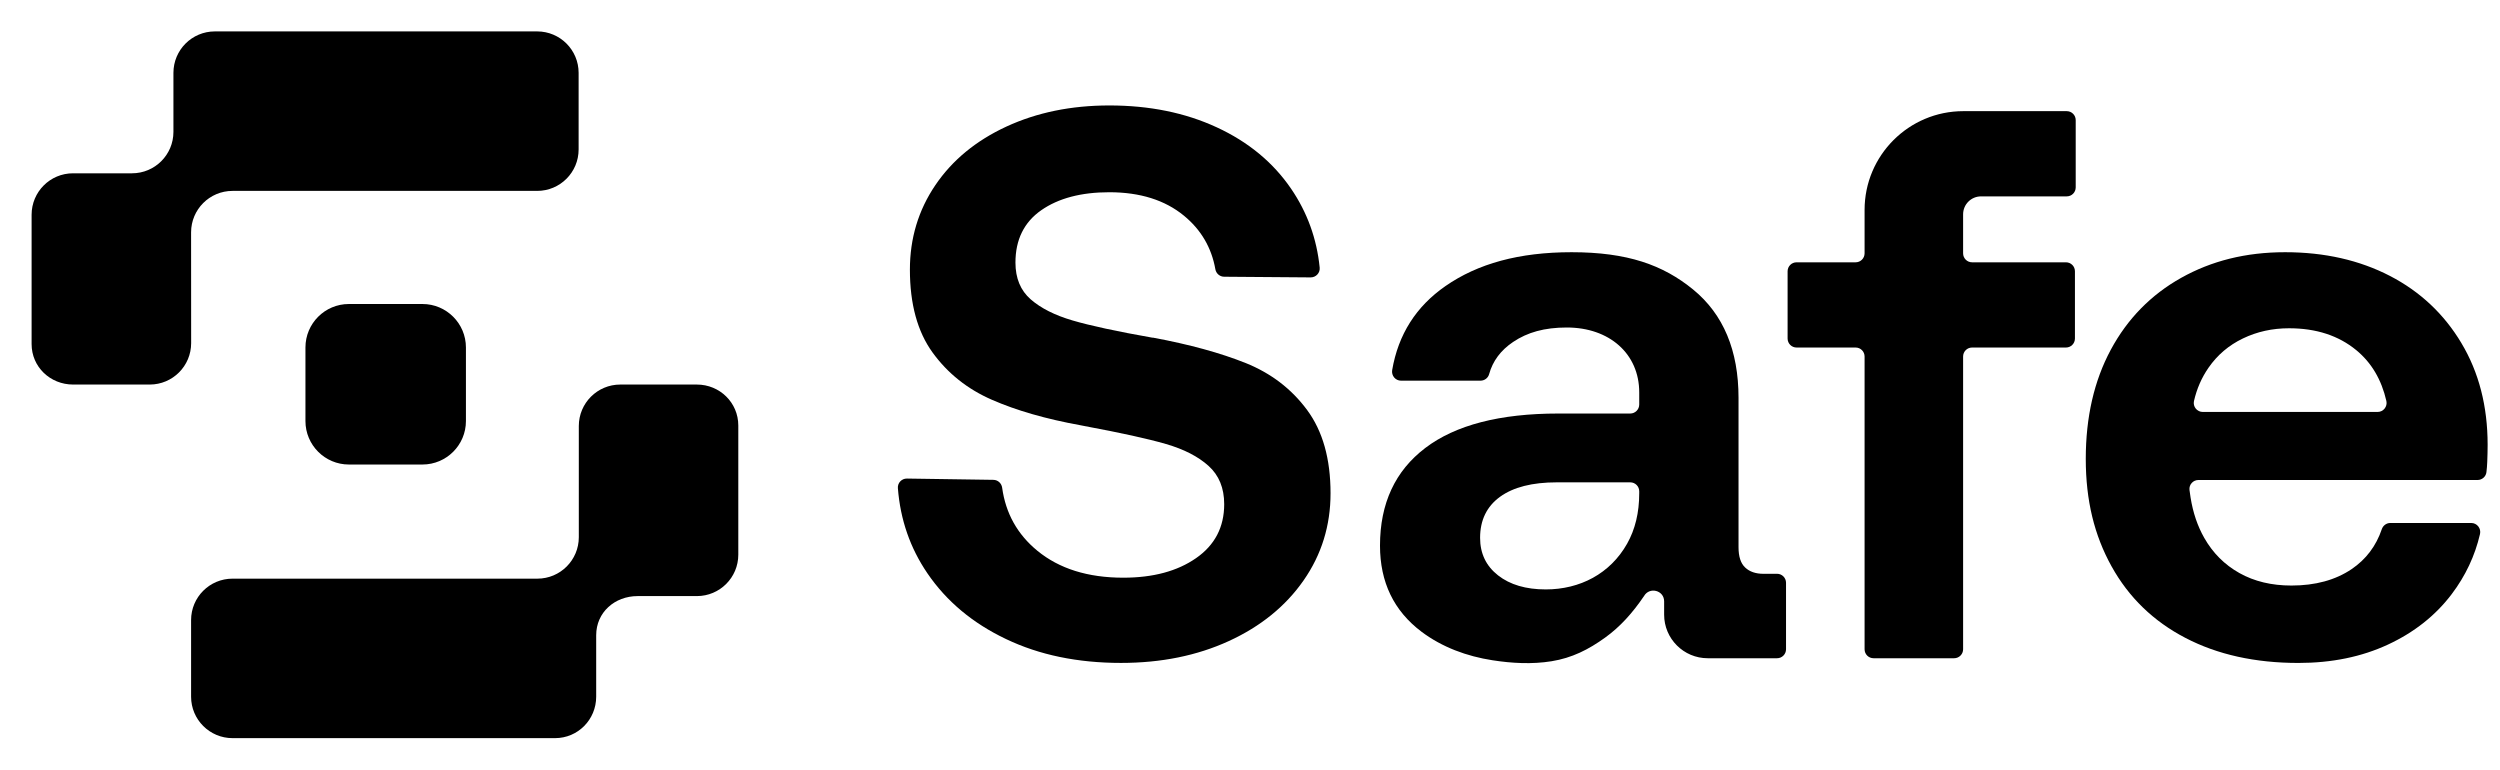
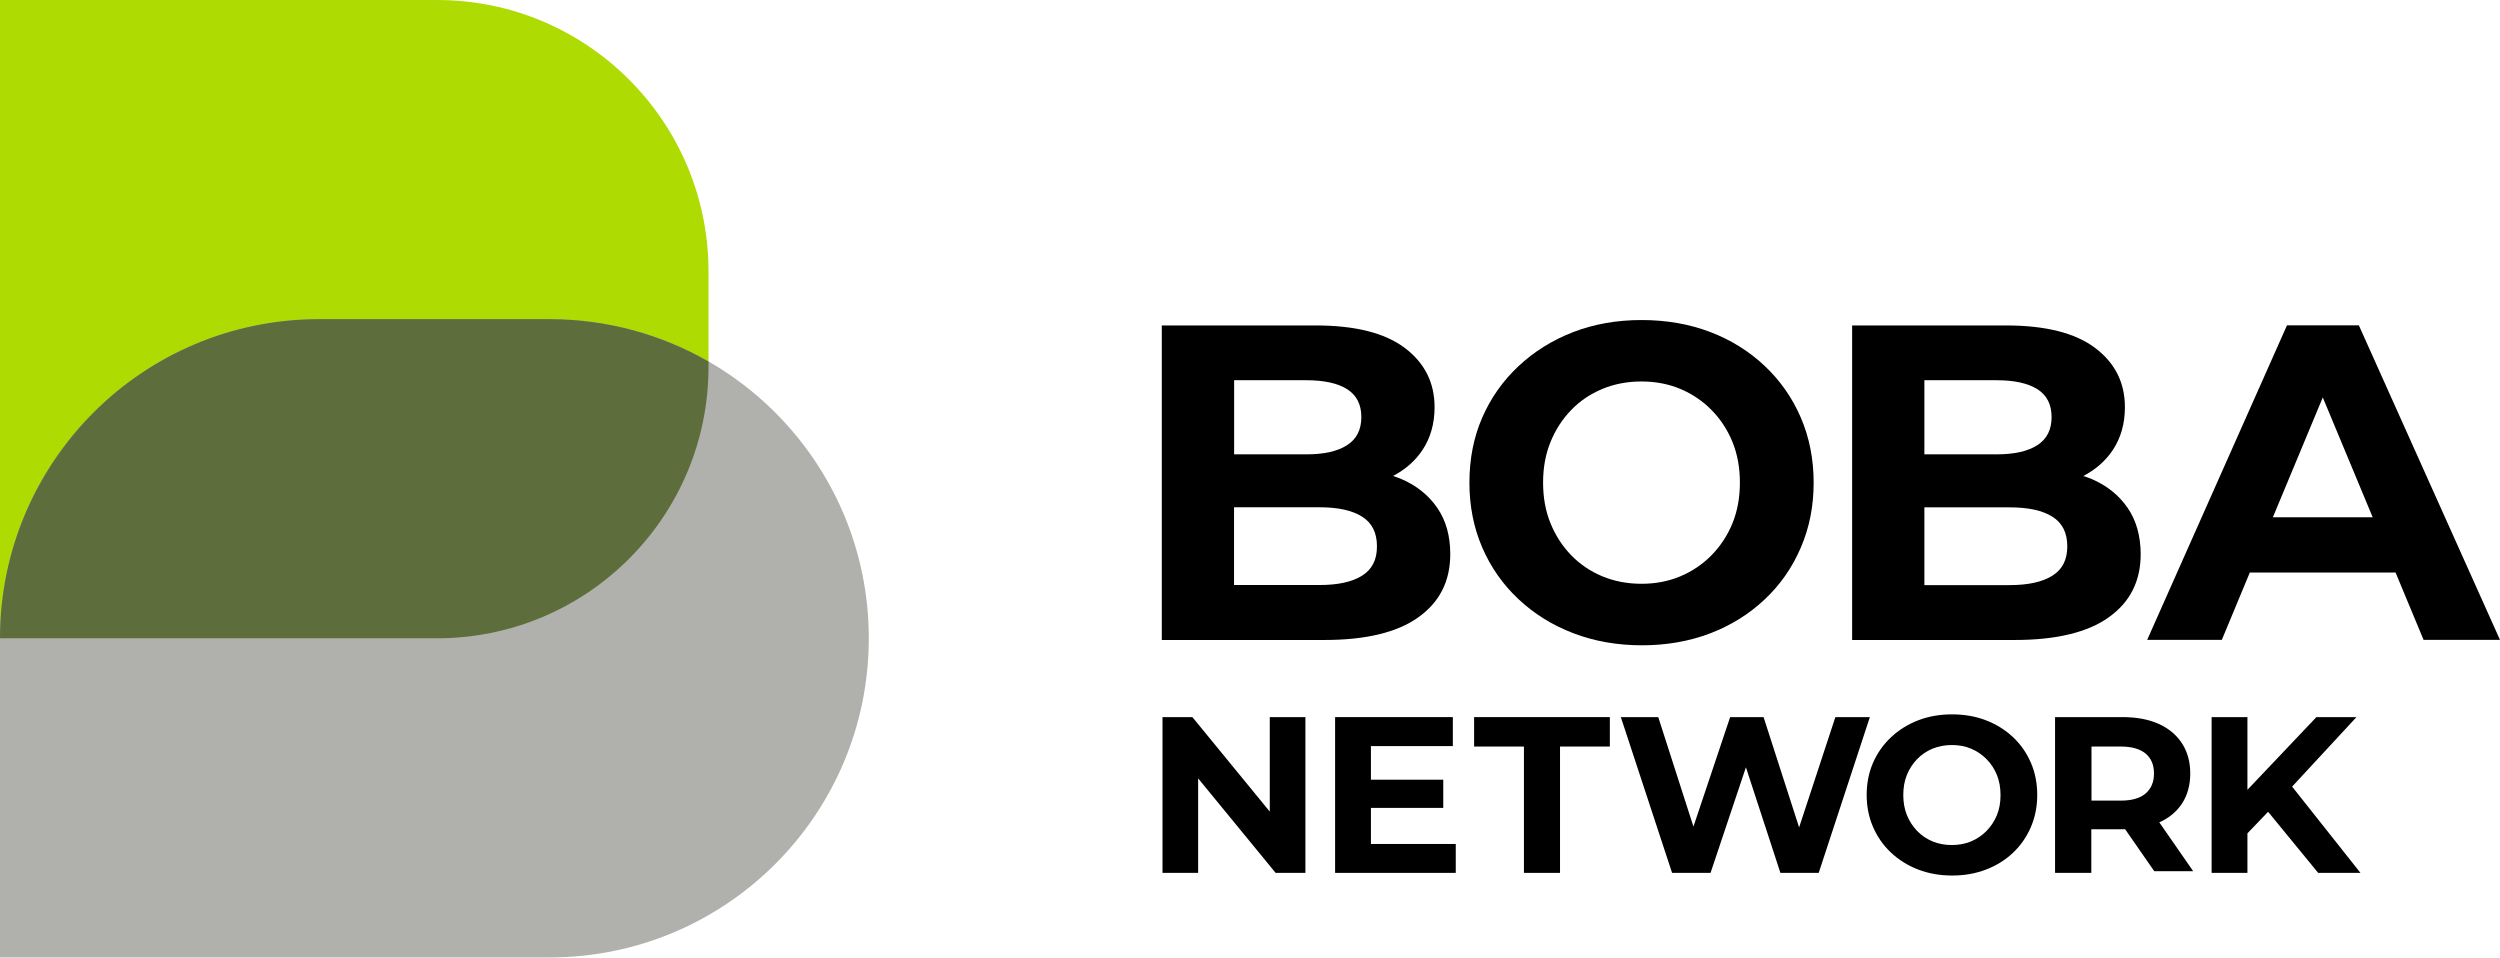
- <svg xmlns="http://www.w3.org/2000/svg" width="78" height="24" viewBox="0 0 78 24" fill="none">
-   <path d="M38.867 11.328C38.078 11.011 37.114 10.747 35.976 10.535H35.952C34.846 10.34 34.016 10.161 33.463 9.998C32.91 9.836 32.475 9.616 32.158 9.34C31.841 9.063 31.682 8.681 31.682 8.193C31.682 7.478 31.951 6.933 32.487 6.559C33.024 6.185 33.732 5.998 34.61 5.998C35.569 5.998 36.346 6.242 36.94 6.73C37.473 7.168 37.799 7.725 37.919 8.399C37.943 8.534 38.057 8.633 38.193 8.634L40.892 8.655C41.058 8.656 41.191 8.514 41.174 8.349C41.084 7.447 40.786 6.626 40.282 5.888C39.721 5.067 38.948 4.428 37.964 3.973C36.98 3.517 35.862 3.29 34.61 3.29C33.423 3.29 32.353 3.509 31.402 3.948C30.451 4.388 29.711 4.997 29.182 5.778C28.653 6.559 28.389 7.437 28.389 8.413C28.389 9.486 28.625 10.348 29.096 10.998C29.568 11.649 30.186 12.141 30.95 12.474C31.714 12.808 32.633 13.072 33.706 13.267L33.828 13.291C34.966 13.503 35.817 13.69 36.378 13.853C36.939 14.016 37.382 14.243 37.707 14.536C38.032 14.829 38.195 15.227 38.195 15.731C38.195 16.447 37.902 17.008 37.317 17.414C36.732 17.821 35.975 18.024 35.048 18.024C33.942 18.024 33.048 17.744 32.365 17.183C31.743 16.672 31.377 16.017 31.267 15.216C31.248 15.078 31.133 14.973 30.994 14.971L28.298 14.931C28.134 14.928 28.001 15.066 28.014 15.23C28.09 16.214 28.398 17.101 28.937 17.89C29.531 18.761 30.348 19.444 31.389 19.939C32.429 20.436 33.625 20.683 34.975 20.683C36.227 20.683 37.349 20.456 38.342 20C39.333 19.545 40.11 18.915 40.671 18.11C41.233 17.305 41.513 16.398 41.513 15.39C41.513 14.316 41.269 13.45 40.781 12.791C40.294 12.132 39.655 11.645 38.866 11.327L38.867 11.328Z" fill="currentColor" />
-   <path d="M55.444 17.903H55.023C54.779 17.903 54.588 17.838 54.45 17.707C54.311 17.578 54.242 17.366 54.242 17.073V12.413C54.242 10.934 53.77 9.807 52.828 9.035C51.884 8.263 50.773 7.869 49.033 7.869C47.391 7.869 46.107 8.226 45.099 8.925C44.18 9.563 43.626 10.436 43.436 11.546C43.407 11.719 43.537 11.877 43.712 11.877H46.191C46.316 11.877 46.427 11.795 46.46 11.675C46.573 11.264 46.823 10.929 47.209 10.669C47.656 10.368 48.187 10.218 48.886 10.218C50.206 10.218 51.144 11.031 51.144 12.243V12.621C51.144 12.776 51.018 12.902 50.864 12.902H48.618C46.796 12.902 45.414 13.26 44.471 13.975C43.528 14.691 43.056 15.707 43.056 17.024C43.056 18.163 43.487 19.058 44.349 19.708C44.996 20.195 45.769 20.477 46.565 20.6C47.173 20.695 47.797 20.729 48.407 20.631C49.045 20.529 49.564 20.266 50.083 19.891C50.55 19.554 50.938 19.122 51.294 18.596C51.467 18.299 51.921 18.418 51.921 18.762V19.176C51.92 19.927 52.53 20.537 53.281 20.537H55.444C55.599 20.537 55.724 20.412 55.724 20.257V18.182C55.724 18.028 55.599 17.902 55.444 17.902V17.903ZM51.144 15.39C51.144 15.992 51.018 16.516 50.766 16.963C50.237 17.901 49.292 18.39 48.228 18.39C47.61 18.39 47.114 18.244 46.74 17.952C46.366 17.659 46.179 17.269 46.179 16.78C46.179 16.228 46.387 15.801 46.801 15.5C47.216 15.2 47.805 15.049 48.57 15.049H50.864C51.019 15.049 51.144 15.174 51.144 15.329V15.39Z" fill="currentColor" />
-   <path d="M64.483 3.468H61.257C59.555 3.468 58.175 4.848 58.175 6.55V7.904C58.175 8.059 58.05 8.184 57.895 8.184H56.053C55.898 8.184 55.773 8.309 55.773 8.464V10.562C55.773 10.717 55.898 10.843 56.053 10.843H57.895C58.05 10.843 58.175 10.968 58.175 11.123V20.257C58.175 20.412 58.3 20.537 58.455 20.537H60.969C61.123 20.537 61.249 20.412 61.249 20.257V11.123C61.249 10.968 61.374 10.843 61.529 10.843H64.458C64.613 10.843 64.738 10.717 64.738 10.562V8.464C64.738 8.309 64.613 8.184 64.458 8.184H61.529C61.374 8.184 61.249 8.059 61.249 7.904V6.687C61.249 6.377 61.5 6.127 61.809 6.127H64.482C64.637 6.127 64.762 6.002 64.762 5.847V3.748C64.762 3.593 64.637 3.468 64.482 3.468H64.483Z" fill="currentColor" />
-   <path d="M76.797 10.706C76.253 9.796 75.508 9.096 74.565 8.608C73.622 8.12 72.532 7.869 71.296 7.869C70.061 7.869 68.995 8.141 68.052 8.669C67.109 9.198 66.376 9.946 65.856 10.913C65.336 11.881 65.076 13.015 65.076 14.317C65.076 15.618 65.344 16.703 65.881 17.671C66.418 18.639 67.186 19.383 68.186 19.903C69.186 20.424 70.361 20.684 71.711 20.684C72.752 20.684 73.683 20.493 74.504 20.111C75.325 19.729 75.988 19.204 76.492 18.538C76.924 17.967 77.218 17.342 77.376 16.663C77.417 16.487 77.284 16.317 77.103 16.317H74.578C74.457 16.317 74.351 16.396 74.312 16.511C74.134 17.036 73.82 17.452 73.37 17.757C72.865 18.098 72.239 18.269 71.492 18.269C70.873 18.269 70.333 18.139 69.869 17.879C69.406 17.619 69.04 17.253 68.772 16.781C68.666 16.595 68.579 16.398 68.51 16.195C68.436 15.977 68.383 15.753 68.346 15.525C68.333 15.446 68.322 15.366 68.312 15.286C68.293 15.12 68.424 14.976 68.591 14.976H77.299C77.44 14.976 77.561 14.871 77.577 14.73C77.589 14.627 77.598 14.522 77.602 14.414C77.61 14.219 77.614 14.04 77.614 13.878C77.614 12.675 77.342 11.618 76.797 10.707L76.797 10.706ZM74.181 12.853H68.727C68.548 12.853 68.413 12.687 68.452 12.512C68.54 12.13 68.69 11.784 68.905 11.474C69.181 11.076 69.539 10.771 69.979 10.56C70.418 10.348 70.897 10.242 71.418 10.242C72.264 10.242 72.963 10.47 73.516 10.925C73.991 11.316 74.303 11.845 74.455 12.511C74.494 12.686 74.36 12.853 74.181 12.853Z" fill="currentColor" />
-   <path d="M21.742 11.998H19.352C18.638 11.998 18.059 12.577 18.059 13.291V16.761C18.059 17.475 17.48 18.054 16.767 18.054H7.255C6.541 18.054 5.962 18.632 5.962 19.346V21.737C5.962 22.451 6.541 23.03 7.255 23.03H17.317C18.031 23.03 18.601 22.451 18.601 21.737V19.819C18.601 19.105 19.18 18.598 19.894 18.598H21.742C22.456 18.598 23.035 18.02 23.035 17.306V13.276C23.035 12.562 22.456 11.998 21.742 11.998H21.742Z" fill="currentColor" />
-   <path d="M5.962 7.249C5.962 6.535 6.54 5.956 7.255 5.956H16.76C17.474 5.956 18.053 5.377 18.053 4.663V2.273C18.053 1.559 17.474 0.98 16.76 0.98H6.704C5.989 0.98 5.411 1.559 5.411 2.273V4.115C5.411 4.829 4.832 5.407 4.118 5.407H2.278C1.564 5.407 0.986 5.986 0.986 6.7V10.734C0.986 11.448 1.567 11.998 2.281 11.998H4.672C5.386 11.998 5.964 11.419 5.964 10.705L5.962 7.249V7.249Z" fill="currentColor" />
-   <path d="M10.885 9.485H13.181C13.93 9.485 14.537 10.093 14.537 10.841V13.137C14.537 13.886 13.929 14.493 13.181 14.493H10.885C10.137 14.493 9.53 13.885 9.53 13.137V10.841C9.53 10.092 10.137 9.485 10.885 9.485Z" fill="currentColor" />
+ <svg xmlns="http://www.w3.org/2000/svg" version="1.1" id="Layer_1" x="0px" y="0px" viewBox="0 0 2820 1080" style="enable-background:new 0 0 2820 1080;" xml:space="preserve">
+   <style type="text/css">
+ 	.st0{fill:#AEDB01;}
+ 	.st1{fill:#B0B1AC;}
+ 	.st2{fill:#5D6D3C;}
+ </style>
+   <g>
+     <path d="M1621.2,572.8c-9.8-14.2-23.2-25-40.3-32.4c-3.1-1.3-6.3-2.4-9.6-3.5c13.8-7.2,25-16.9,33.2-29.2   c9.1-13.7,13.7-29.8,13.7-48.4c0-27.7-11.2-50-33.7-66.9c-22.5-16.9-56-25.3-100.6-25.3h-173.4v354.8H1494   c46.6,0,82-8.5,105.9-25.6c24-17.1,36-40.8,36-71.2C1635.9,604.4,1631,587,1621.2,572.8 M1473.7,428.9c19.9,0,35.2,3.4,45.9,10.1   c10.6,6.8,16,17.2,16,31.4c0,14.2-5.3,24.8-16,31.7c-10.7,6.9-25.9,10.4-45.9,10.4h-81.6v-83.6H1473.7z M1536.5,649.3   c-11.2,7.1-27.2,10.6-48.2,10.6h-96.3v-87.7h96.3c21,0,37,3.5,48.2,10.6c11.2,7.1,16.7,18.2,16.7,33.4   C1553.3,631.3,1547.7,642.3,1536.5,649.3" />
+     <path d="M1852.1,727.9c-28,0-53.9-4.6-77.6-13.7c-23.7-9.1-44.3-22-61.8-38.5c-17.6-16.5-31.2-36-40.8-58.3   c-9.6-22.3-14.4-46.6-14.4-73c0-26.7,4.8-51.1,14.4-73.2c9.6-22.1,23.2-41.5,40.8-58c17.6-16.5,38.1-29.4,61.6-38.5   c23.5-9.1,49.3-13.7,77.3-13.7c28,0,53.8,4.5,77.3,13.4c23.5,9,44,21.7,61.6,38.3c17.6,16.6,31.2,36,40.8,58.3   c9.6,22.3,14.5,46.8,14.5,73.5c0,26.4-4.8,50.8-14.5,73.2c-9.6,22.5-23.2,42-40.8,58.5c-17.6,16.6-38.1,29.3-61.6,38.3   C1905.4,723.4,1879.8,727.9,1852.1,727.9 M1851.6,658.5c15.9,0,30.5-2.8,43.8-8.4c13.3-5.6,25.1-13.5,35.2-23.8   c10.1-10.3,18-22.3,23.6-36s8.4-29,8.4-45.9c0-16.9-2.8-32.2-8.4-45.9c-5.6-13.7-13.4-25.7-23.6-36c-10.1-10.3-21.9-18.2-35.2-23.8   c-13.4-5.6-28-8.4-43.8-8.4c-15.9,0-30.6,2.8-44.1,8.4c-13.5,5.6-25.3,13.5-35.2,23.8c-10,10.3-17.7,22.3-23.3,36   c-5.6,13.7-8.4,29-8.4,45.9c0,16.9,2.8,32.2,8.4,45.9c5.6,13.7,13.3,25.7,23.3,36c10,10.3,21.7,18.2,35.2,23.8   C1821,655.7,1835.7,658.5,1851.6,658.5" />
+     <path d="M2399.9,572.8c-9.8-14.2-23.2-25-40.3-32.4c-3.1-1.3-6.3-2.4-9.6-3.5c13.8-7.2,25-16.9,33.2-29.2   c9.1-13.7,13.7-29.8,13.7-48.4c0-27.7-11.2-50-33.7-66.9c-22.5-16.9-56-25.3-100.6-25.3h-173.4v354.8h183.5c46.6,0,82-8.5,106-25.6   c24-17.1,36-40.8,36-71.2C2414.6,604.4,2409.7,587,2399.9,572.8 M2252.3,428.9c19.9,0,35.2,3.4,45.9,10.1c10.6,6.8,16,17.2,16,31.4   c0,14.2-5.3,24.8-16,31.7c-10.7,6.9-25.9,10.4-45.9,10.4h-81.6v-83.6H2252.3z M2315.2,649.3C2304,656.4,2288,660,2267,660h-96.3   v-87.7h96.3c21,0,37,3.5,48.2,10.6c11.2,7.1,16.7,18.2,16.7,33.4C2331.9,631.3,2326.4,642.3,2315.2,649.3" />
+     <path d="M2733.8,721.8h86.2L2660.8,367h-81.1l-157.7,354.8h84.2l31.6-76h164.4L2733.8,721.8z M2563.8,583.5l56.3-135.2l56.3,135.2   H2563.8z" />
+     <polygon points="1432.3,808.9 1432.3,915.5 1345,808.9 1311.3,808.9 1311.3,984.6 1351.5,984.6 1351.5,878 1438.9,984.6    1472.5,984.6 1472.5,808.9  " />
+     <polygon points="1546.4,952 1546.4,911.3 1628,911.3 1628,879.5 1546.4,879.5 1546.4,841.6 1638.8,841.6 1638.8,808.9 1506,808.9    1506,984.6 1642.1,984.6 1642.1,952  " />
+     <polygon points="1719,984.6 1719,842.1 1662.8,842.1 1662.8,808.9 1815.9,808.9 1815.9,842.1 1759.7,842.1 1759.7,984.6  " />
+     <polygon points="2070.3,808.9 2029.4,933.3 1989.3,808.9 1951.6,808.9 1910.2,932.4 1870.5,808.9 1828.3,808.9 1886.1,984.6    1929.5,984.6 1969.4,865.5 2008.3,984.6 2051.5,984.6 2109.2,808.9  " />
+     <path d="M2202,987.6c-13.9,0-26.7-2.3-38.4-6.8c-11.7-4.5-21.9-10.9-30.6-19.1c-8.7-8.2-15.4-17.8-20.2-28.9   c-4.8-11-7.2-23.1-7.2-36.1c0-13.2,2.4-25.3,7.2-36.3c4.8-11,11.5-20.5,20.2-28.7c8.7-8.2,18.9-14.6,30.5-19.1   c11.6-4.5,24.4-6.8,38.3-6.8c13.9,0,26.7,2.2,38.3,6.7c11.6,4.4,21.8,10.8,30.5,18.9c8.7,8.2,15.4,17.8,20.2,28.9   c4.8,11,7.2,23.2,7.2,36.4c0,13.1-2.4,25.1-7.2,36.3c-4.8,11.1-11.5,20.8-20.2,29c-8.7,8.2-18.9,14.5-30.5,18.9   C2228.4,985.4,2215.7,987.6,2202,987.6 M2201.7,953.2c7.9,0,15.1-1.4,21.7-4.1c6.6-2.8,12.4-6.7,17.4-11.8c5-5.1,8.9-11,11.7-17.8   c2.8-6.8,4.1-14.3,4.1-22.7c0-8.4-1.4-15.9-4.1-22.7c-2.8-6.8-6.6-12.7-11.7-17.8c-5-5.1-10.8-9-17.4-11.8   c-6.6-2.8-13.8-4.1-21.7-4.1c-7.9,0-15.1,1.4-21.8,4.1c-6.7,2.8-12.5,6.7-17.4,11.8c-4.9,5.1-8.8,11-11.5,17.8   c-2.8,6.8-4.1,14.3-4.1,22.7c0,8.4,1.4,15.9,4.1,22.7c2.8,6.8,6.6,12.7,11.5,17.8c4.9,5.1,10.8,9,17.4,11.8   C2186.6,951.9,2193.8,953.2,2201.7,953.2" />
+     <path d="M2473.9,982.7l-38.2-55.1c11-4.9,19.6-12,25.6-21.2c6.2-9.5,9.3-20.8,9.3-34c0-13-3.1-24.3-9.3-33.9   c-6.2-9.5-15-16.9-26.4-22c-11.4-5.1-24.9-7.6-40.7-7.6h-76.1v175.7h40.9v-49.2h35.1c1,0,2-0.1,3-0.1l32.9,47.4H2473.9z    M2420.2,850c6.4,5.3,9.5,12.8,9.5,22.5c0,9.7-3.2,17.2-9.5,22.6c-6.4,5.4-15.7,8-28.1,8h-32.9v-61h32.9   C2404.5,842.1,2413.8,844.7,2420.2,850" />
+     <polygon points="2614.9,984.6 2662.6,984.6 2585.5,887.3 2658.1,808.9 2612.9,808.9 2535.1,890.9 2535.1,808.9 2494.7,808.9    2494.7,984.6 2535.1,984.6 2535.1,940 2558.4,915.7  " />
+     <g>
+       <path class="st0" d="M492.9,720H0V0h492.9c169.2,0,306.3,137.1,306.3,306.2v107.5C799.2,582.9,662.1,720,492.9,720" />
+       <path class="st1" d="M619.9,1080H0V720c0-198.8,161.2-360,360.1-360h259.8C818.8,360,980,521.2,980,720S818.8,1080,619.9,1080" />
+       <path class="st2" d="M799.2,407.8v6C799.2,583,662.1,720,492.8,720H0c0-99.4,40.4-189.4,105.4-254.6    c65.2-65.2,155.2-105.4,254.8-105.4h259.7C685.2,360.1,746.4,377.5,799.2,407.8" />
+     </g>
+   </g>
</svg>
